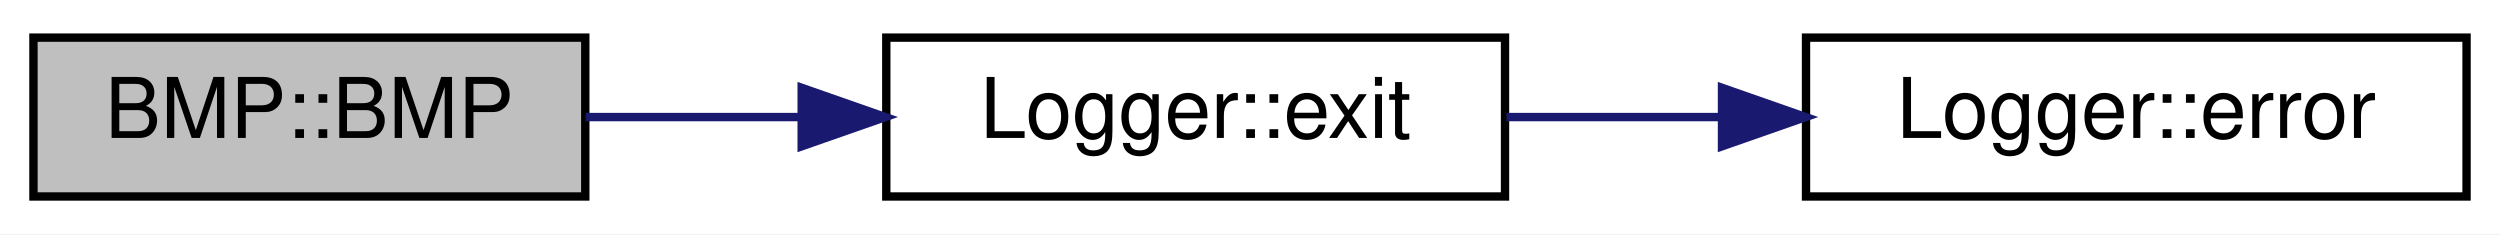
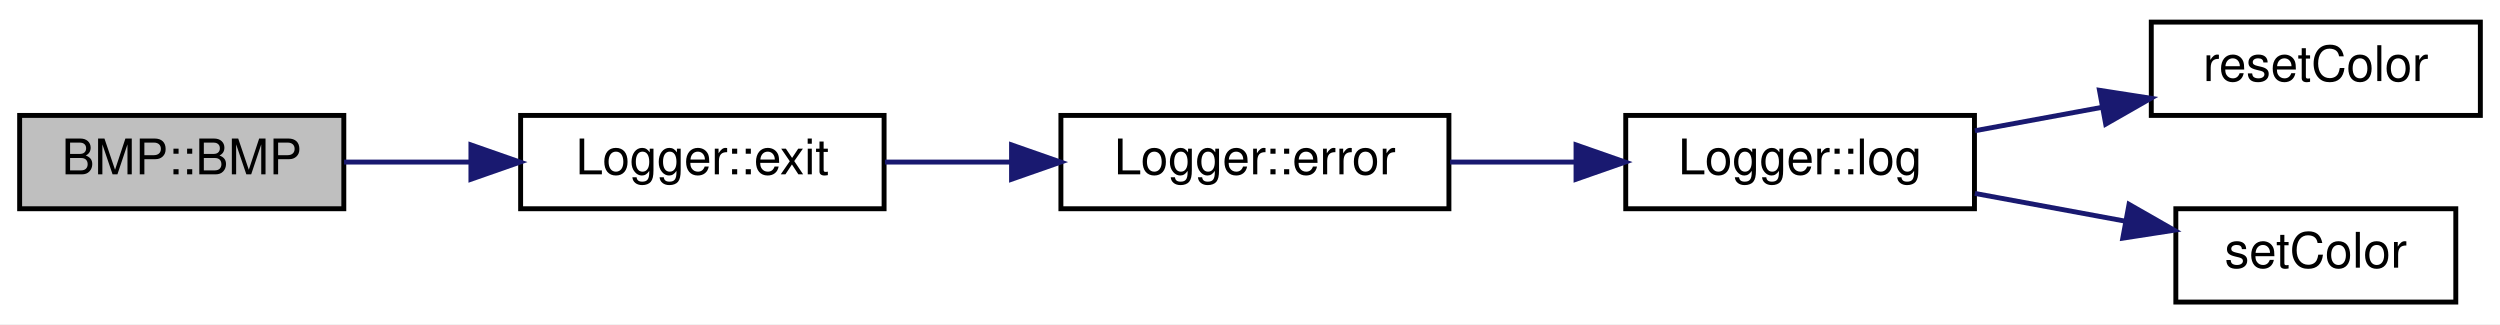
- <svg xmlns="http://www.w3.org/2000/svg" xmlns:xlink="http://www.w3.org/1999/xlink" width="299pt" height="28pt" viewBox="0.00 0.00 299.00 28.00">
-   <g id="graph0" class="graph" transform="scale(1 1) rotate(0) translate(4 24)">
-     <polygon fill="white" stroke="transparent" points="-4,4 -4,-24 295,-24 295,4 -4,4" />
+ <svg xmlns="http://www.w3.org/2000/svg" xmlns:xlink="http://www.w3.org/1999/xlink" width="509pt" height="66pt" viewBox="0.00 0.00 509.00 66.00">
+   <g id="graph0" class="graph" transform="scale(1 1) rotate(0) translate(4 62)">
+     <polygon fill="white" stroke="transparent" points="-4,4 -4,-62 505,-62 505,4 -4,4" />
    <g id="node1" class="node">
      <g id="a_node1">
        <a xlink:title="Конструктор класса BMP.">
-           <polygon fill="#bfbfbf" stroke="black" points="0,-0.5 0,-19.5 66,-19.5 66,-0.5 0,-0.5" />
-           <text text-anchor="middle" x="33" y="-7.5" font-family="Helvetica,sans-Serif" font-size="10.00">BMP::BMP</text>
+           <polygon fill="#bfbfbf" stroke="black" points="0,-19.5 0,-38.5 66,-38.5 66,-19.5 0,-19.5" />
+           <text text-anchor="middle" x="33" y="-26.5" font-family="Helvetica,sans-Serif" font-size="10.00">BMP::BMP</text>
        </a>
      </g>
    </g>
    <g id="node2" class="node">
      <g id="a_node2">
-         <a xlink:href="class_logger.html#ac2b605d549e7b4d89fd229230fe99bb4" target="_top" xlink:title="Записывает сообщение и завершает программу с заданным кодом выхода.">
-           <polygon fill="white" stroke="black" points="102,-0.5 102,-19.5 176,-19.5 176,-0.5 102,-0.5" />
-           <text text-anchor="middle" x="139" y="-7.5" font-family="Helvetica,sans-Serif" font-size="10.00">Logger::exit</text>
+         <a xlink:href="class_logger.html#adaa34620512b5fa13d3098602eb4aef0" target="_top" xlink:title="Записывает сообщение и завершает программу с заданным кодом выхода.">
+           <polygon fill="white" stroke="black" points="102,-19.5 102,-38.5 176,-38.5 176,-19.5 102,-19.5" />
+           <text text-anchor="middle" x="139" y="-26.5" font-family="Helvetica,sans-Serif" font-size="10.00">Logger::exit</text>
        </a>
      </g>
    </g>
    <g id="edge1" class="edge">
-       <path fill="none" stroke="midnightblue" d="M66.05,-10C74.2,-10 83.12,-10 91.82,-10" />
-       <polygon fill="midnightblue" stroke="midnightblue" points="91.88,-13.5 101.88,-10 91.88,-6.5 91.88,-13.5" />
+       <path fill="none" stroke="midnightblue" d="M66.05,-29C74.2,-29 83.12,-29 91.82,-29" />
+       <polygon fill="midnightblue" stroke="midnightblue" points="91.88,-32.5 101.88,-29 91.88,-25.5 91.88,-32.5" />
    </g>
    <g id="node3" class="node">
      <g id="a_node3">
-         <a xlink:href="class_logger.html#ab6042fdfcbb14026098e0df9d6b32f27" target="_top" xlink:title="Записывает ошибку в лог.">
-           <polygon fill="white" stroke="black" points="212,-0.5 212,-19.5 291,-19.5 291,-0.5 212,-0.5" />
-           <text text-anchor="middle" x="251.5" y="-7.5" font-family="Helvetica,sans-Serif" font-size="10.00">Logger::error</text>
+         <a xlink:href="class_logger.html#ab6042fdfcbb14026098e0df9d6b32f27" target="_top" xlink:title="Записывает ошибку в лог с красным цветом.">
+           <polygon fill="white" stroke="black" points="212,-19.5 212,-38.5 291,-38.5 291,-19.5 212,-19.5" />
+           <text text-anchor="middle" x="251.5" y="-26.5" font-family="Helvetica,sans-Serif" font-size="10.00">Logger::error</text>
        </a>
      </g>
    </g>
    <g id="edge2" class="edge">
-       <path fill="none" stroke="midnightblue" d="M176.18,-10C184.42,-10 193.29,-10 201.95,-10" />
-       <polygon fill="midnightblue" stroke="midnightblue" points="201.95,-13.5 211.95,-10 201.95,-6.5 201.95,-13.5" />
+       <path fill="none" stroke="midnightblue" d="M176.18,-29C184.42,-29 193.29,-29 201.95,-29" />
+       <polygon fill="midnightblue" stroke="midnightblue" points="201.95,-32.5 211.95,-29 201.95,-25.5 201.95,-32.5" />
+     </g>
+     <g id="node4" class="node">
+       <g id="a_node4">
+         <a xlink:href="class_logger.html#ad83dbe66156650acca19d3772ce41229" target="_top" xlink:title="Записывает сообщение в лог с определенным цветом.">
+           <polygon fill="white" stroke="black" points="327,-19.5 327,-38.5 398,-38.5 398,-19.5 327,-19.5" />
+           <text text-anchor="middle" x="362.5" y="-26.5" font-family="Helvetica,sans-Serif" font-size="10.00">Logger::log</text>
+         </a>
+       </g>
+     </g>
+     <g id="edge3" class="edge">
+       <path fill="none" stroke="midnightblue" d="M291.24,-29C299.5,-29 308.3,-29 316.77,-29" />
+       <polygon fill="midnightblue" stroke="midnightblue" points="316.88,-32.5 326.88,-29 316.88,-25.5 316.88,-32.5" />
+     </g>
+     <g id="node5" class="node">
+       <g id="a_node5">
+         <a xlink:href="logger_8cpp.html#afe00396766eb6b8ca4674de4c5d3d949" target="_top" xlink:title=" ">
+           <polygon fill="white" stroke="black" points="434,-38.5 434,-57.5 501,-57.5 501,-38.5 434,-38.5" />
+           <text text-anchor="middle" x="467.5" y="-45.5" font-family="Helvetica,sans-Serif" font-size="10.00">resetColor</text>
+         </a>
+       </g>
+     </g>
+     <g id="edge4" class="edge">
+       <path fill="none" stroke="midnightblue" d="M398.08,-35.38C406.4,-36.91 415.38,-38.57 424.01,-40.16" />
+       <polygon fill="midnightblue" stroke="midnightblue" points="423.45,-43.62 433.92,-41.99 424.72,-36.73 423.45,-43.62" />
+     </g>
+     <g id="node6" class="node">
+       <g id="a_node6">
+         <a xlink:href="logger_8cpp.html#a47a17bf6298ba8d1f42d32b14449e277" target="_top" xlink:title=" ">
+           <polygon fill="white" stroke="black" points="439,-0.5 439,-19.5 496,-19.5 496,-0.5 439,-0.5" />
+           <text text-anchor="middle" x="467.5" y="-7.5" font-family="Helvetica,sans-Serif" font-size="10.00">setColor</text>
+         </a>
+       </g>
+     </g>
+     <g id="edge5" class="edge">
+       <path fill="none" stroke="midnightblue" d="M398.08,-22.62C407.89,-20.81 418.61,-18.83 428.6,-16.99" />
+       <polygon fill="midnightblue" stroke="midnightblue" points="429.47,-20.39 438.67,-15.13 428.2,-13.51 429.47,-20.39" />
    </g>
  </g>
</svg>
